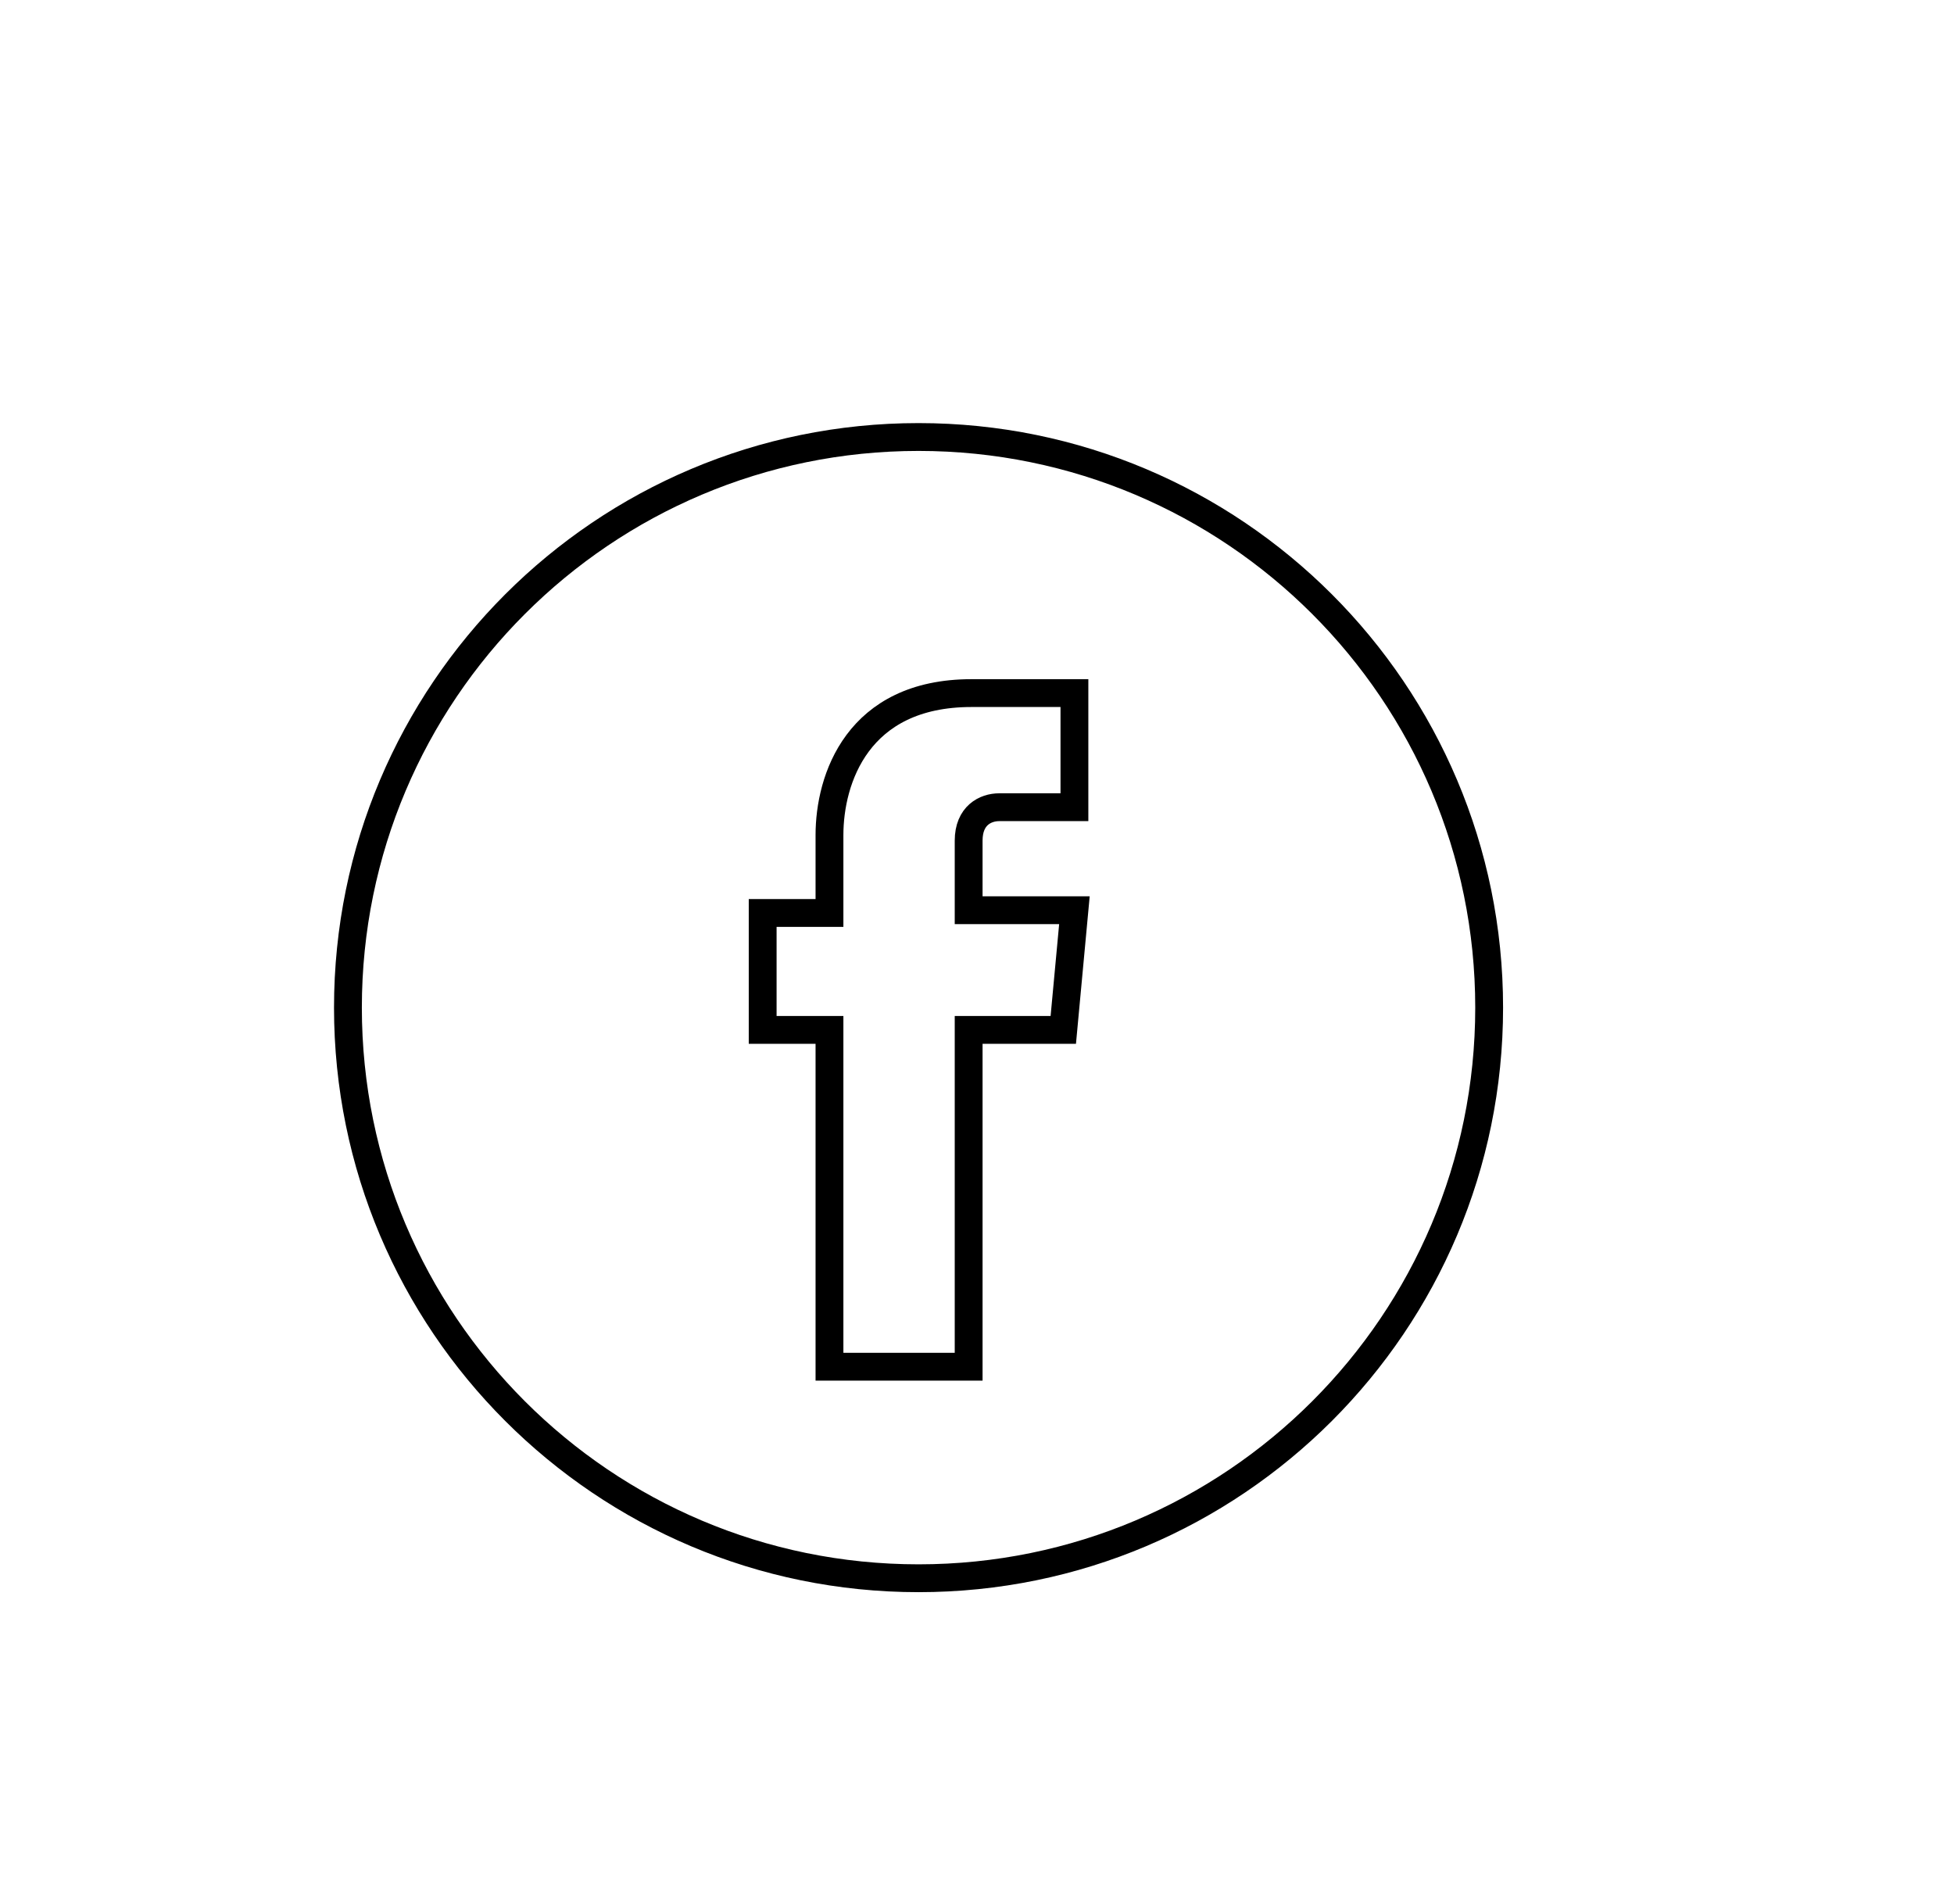
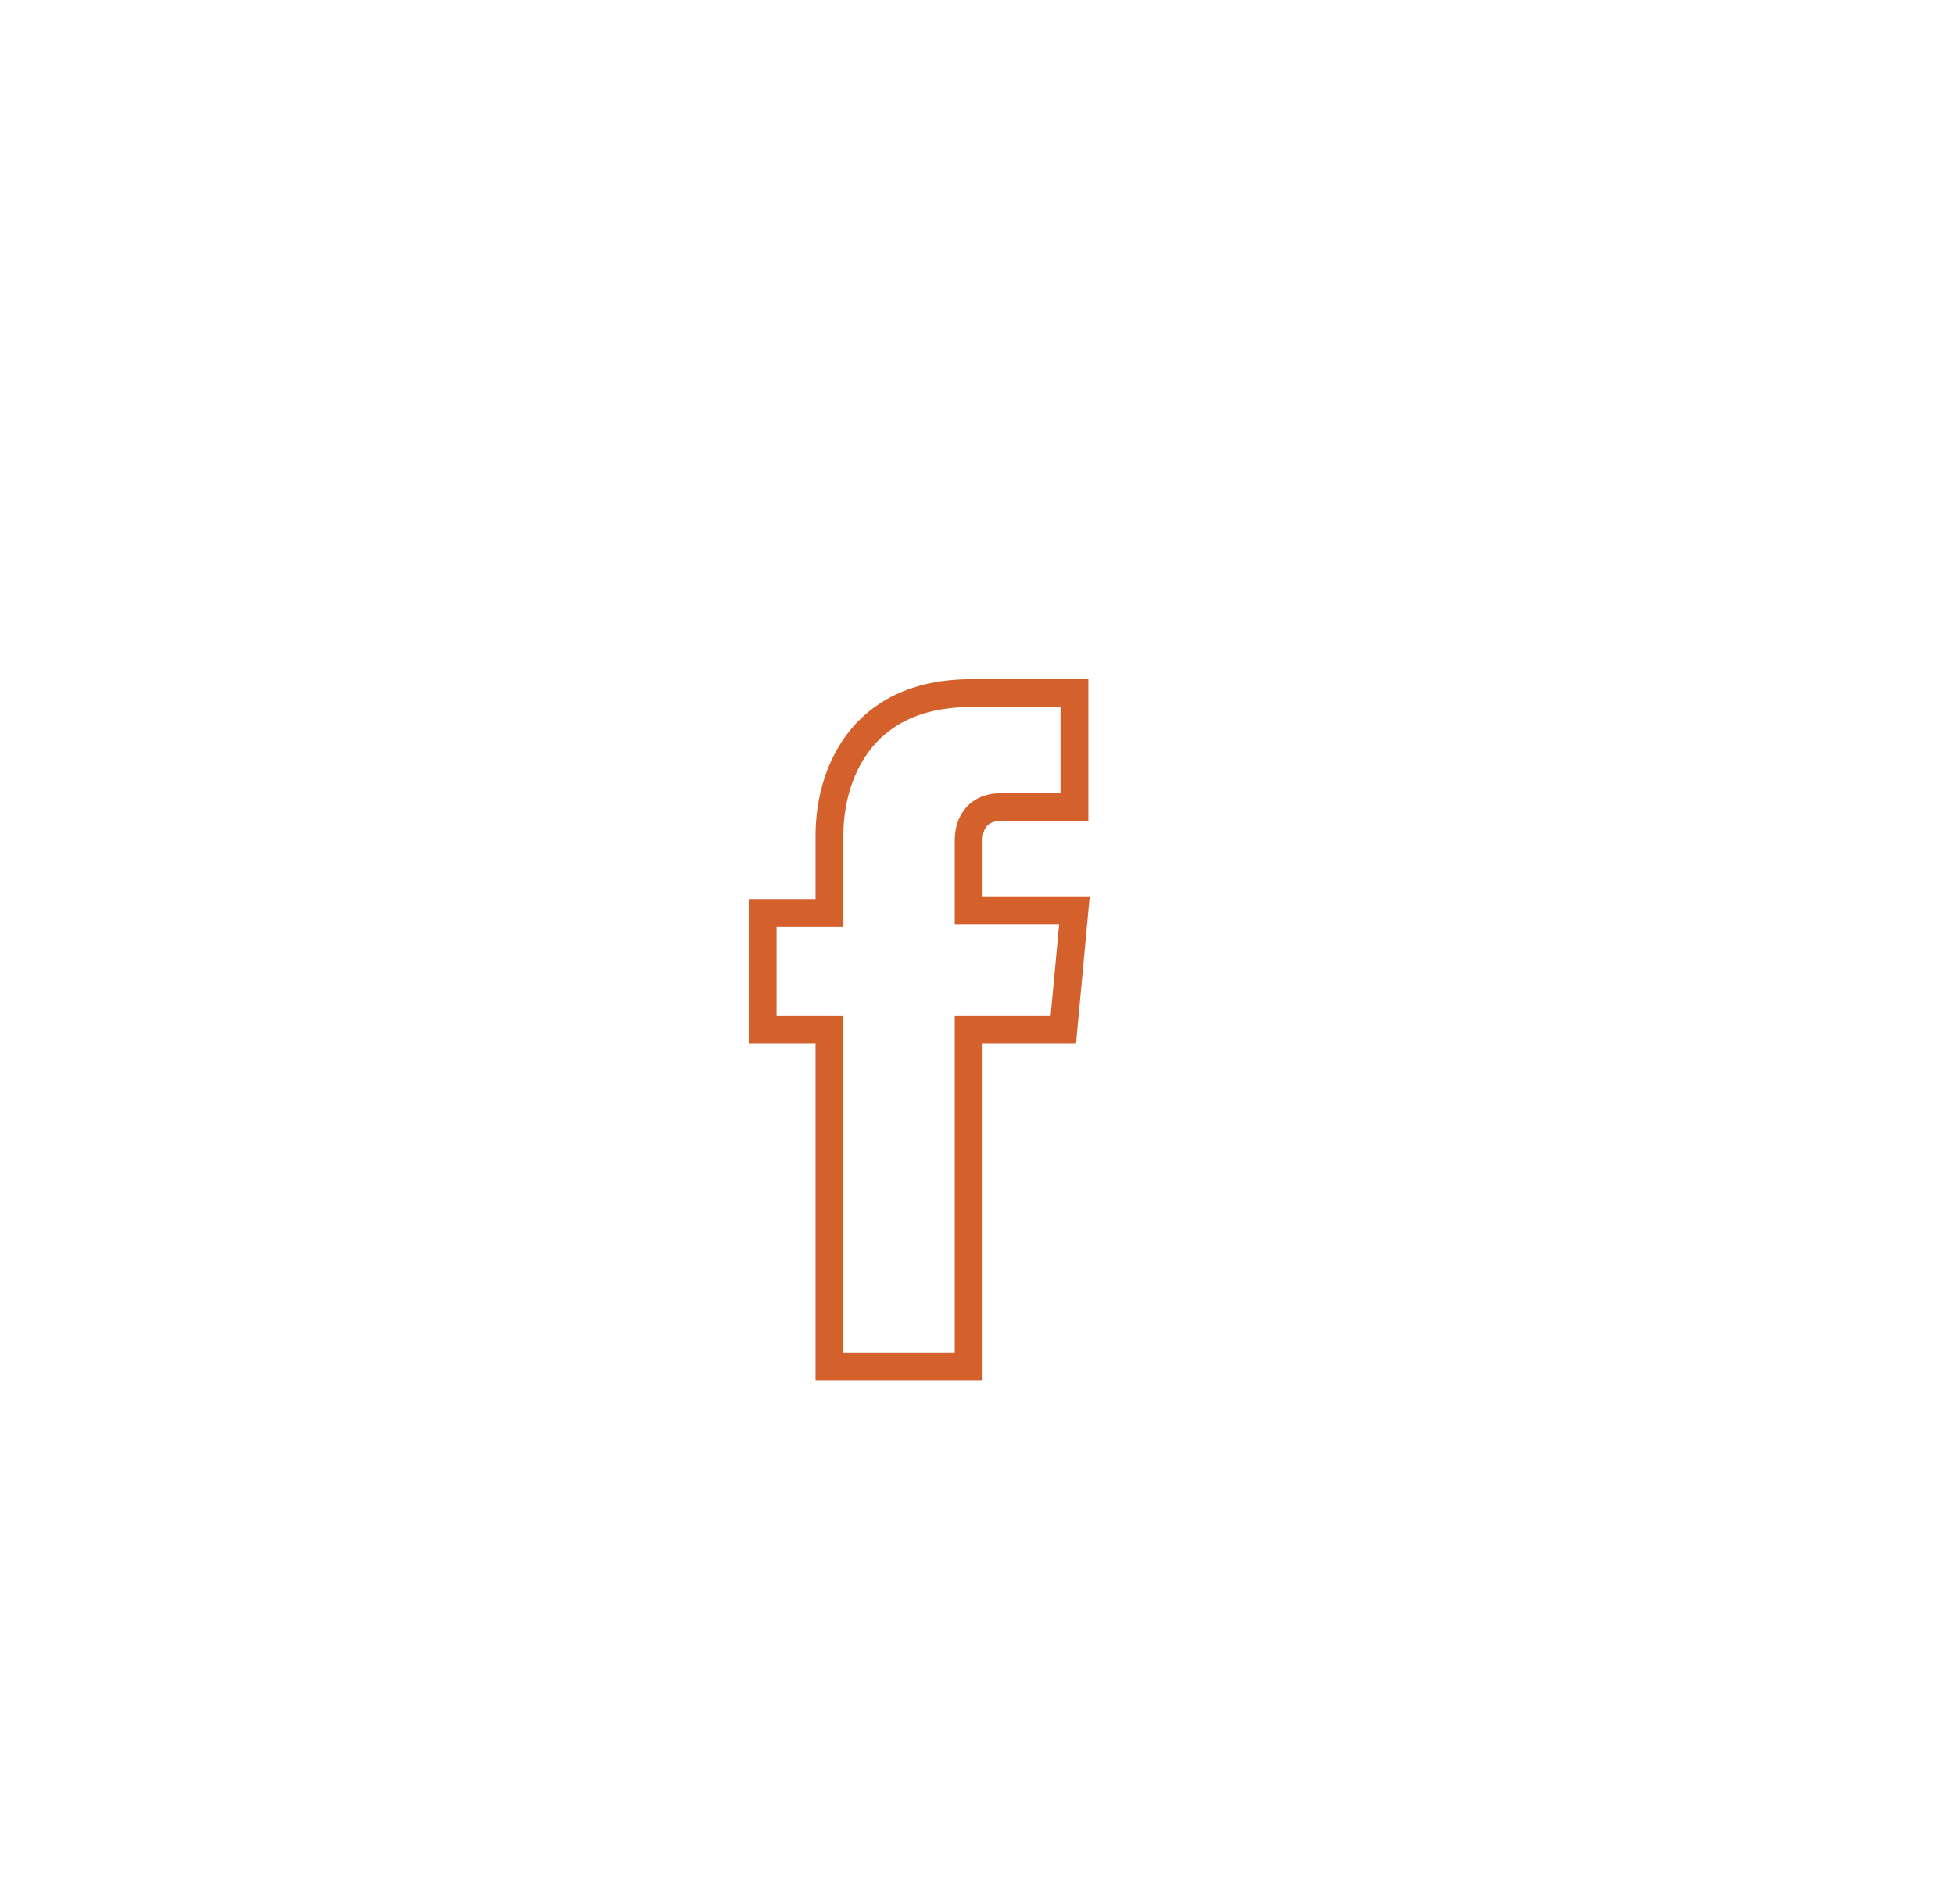
- <svg xmlns="http://www.w3.org/2000/svg" version="1.1" id="Layer_1" x="0px" y="0px" width="70.2px" height="68.4px" viewBox="0 0 70.2 68.4" style="enable-background:new 0 0 70.2 68.4;" xml:space="preserve">
-   <style type="text/css">
- 	.st0{fill:none;stroke:#000000;stroke-miterlimit:10;}
- </style>
-   <g>
-     <path class="st0" d="M38.6,32.7h-3.8v-2.5c0-0.9,0.6-1.2,1.1-1.2c0.4,0,2.7,0,2.7,0v-4.1l-3.7,0c-4.1,0-5.1,3.1-5.1,5.1v2.8h-2.4   V37h2.4c0,5.5,0,12.1,0,12.1h5c0,0,0-6.7,0-12.1h3.4L38.6,32.7z" />
-   </g>
-   <circle class="st0" cx="33" cy="36.2" r="20.5" />
-   <g>
- </g>
-   <g>
- </g>
-   <g>
- </g>
-   <g>
- </g>
-   <g>
- </g>
-   <g>
- </g>
-   <g>
- </g>
-   <g>
- </g>
-   <g>
- </g>
-   <g>
- </g>
-   <g>
- </g>
-   <g>
- </g>
-   <g>
- </g>
-   <g>
- </g>
-   <g>
- </g>
+ <svg xmlns="http://www.w3.org/2000/svg" width="70.2" height="68.4" viewBox="0 0 70.2 68.4">
+   <style type="text/css">.st0{fill:none;stroke:#D4602B;stroke-miterlimit:10;}</style>
+   <path class="st0" d="M38.6 32.7h-3.8v-2.5c0-.9.6-1.2 1.1-1.2h2.7v-4.1h-3.7c-4.1 0-5.1 3.1-5.1 5.1v2.8h-2.4v4.2h2.4v12.1h5v-12.1h3.4l.4-4.3z" />
</svg>
